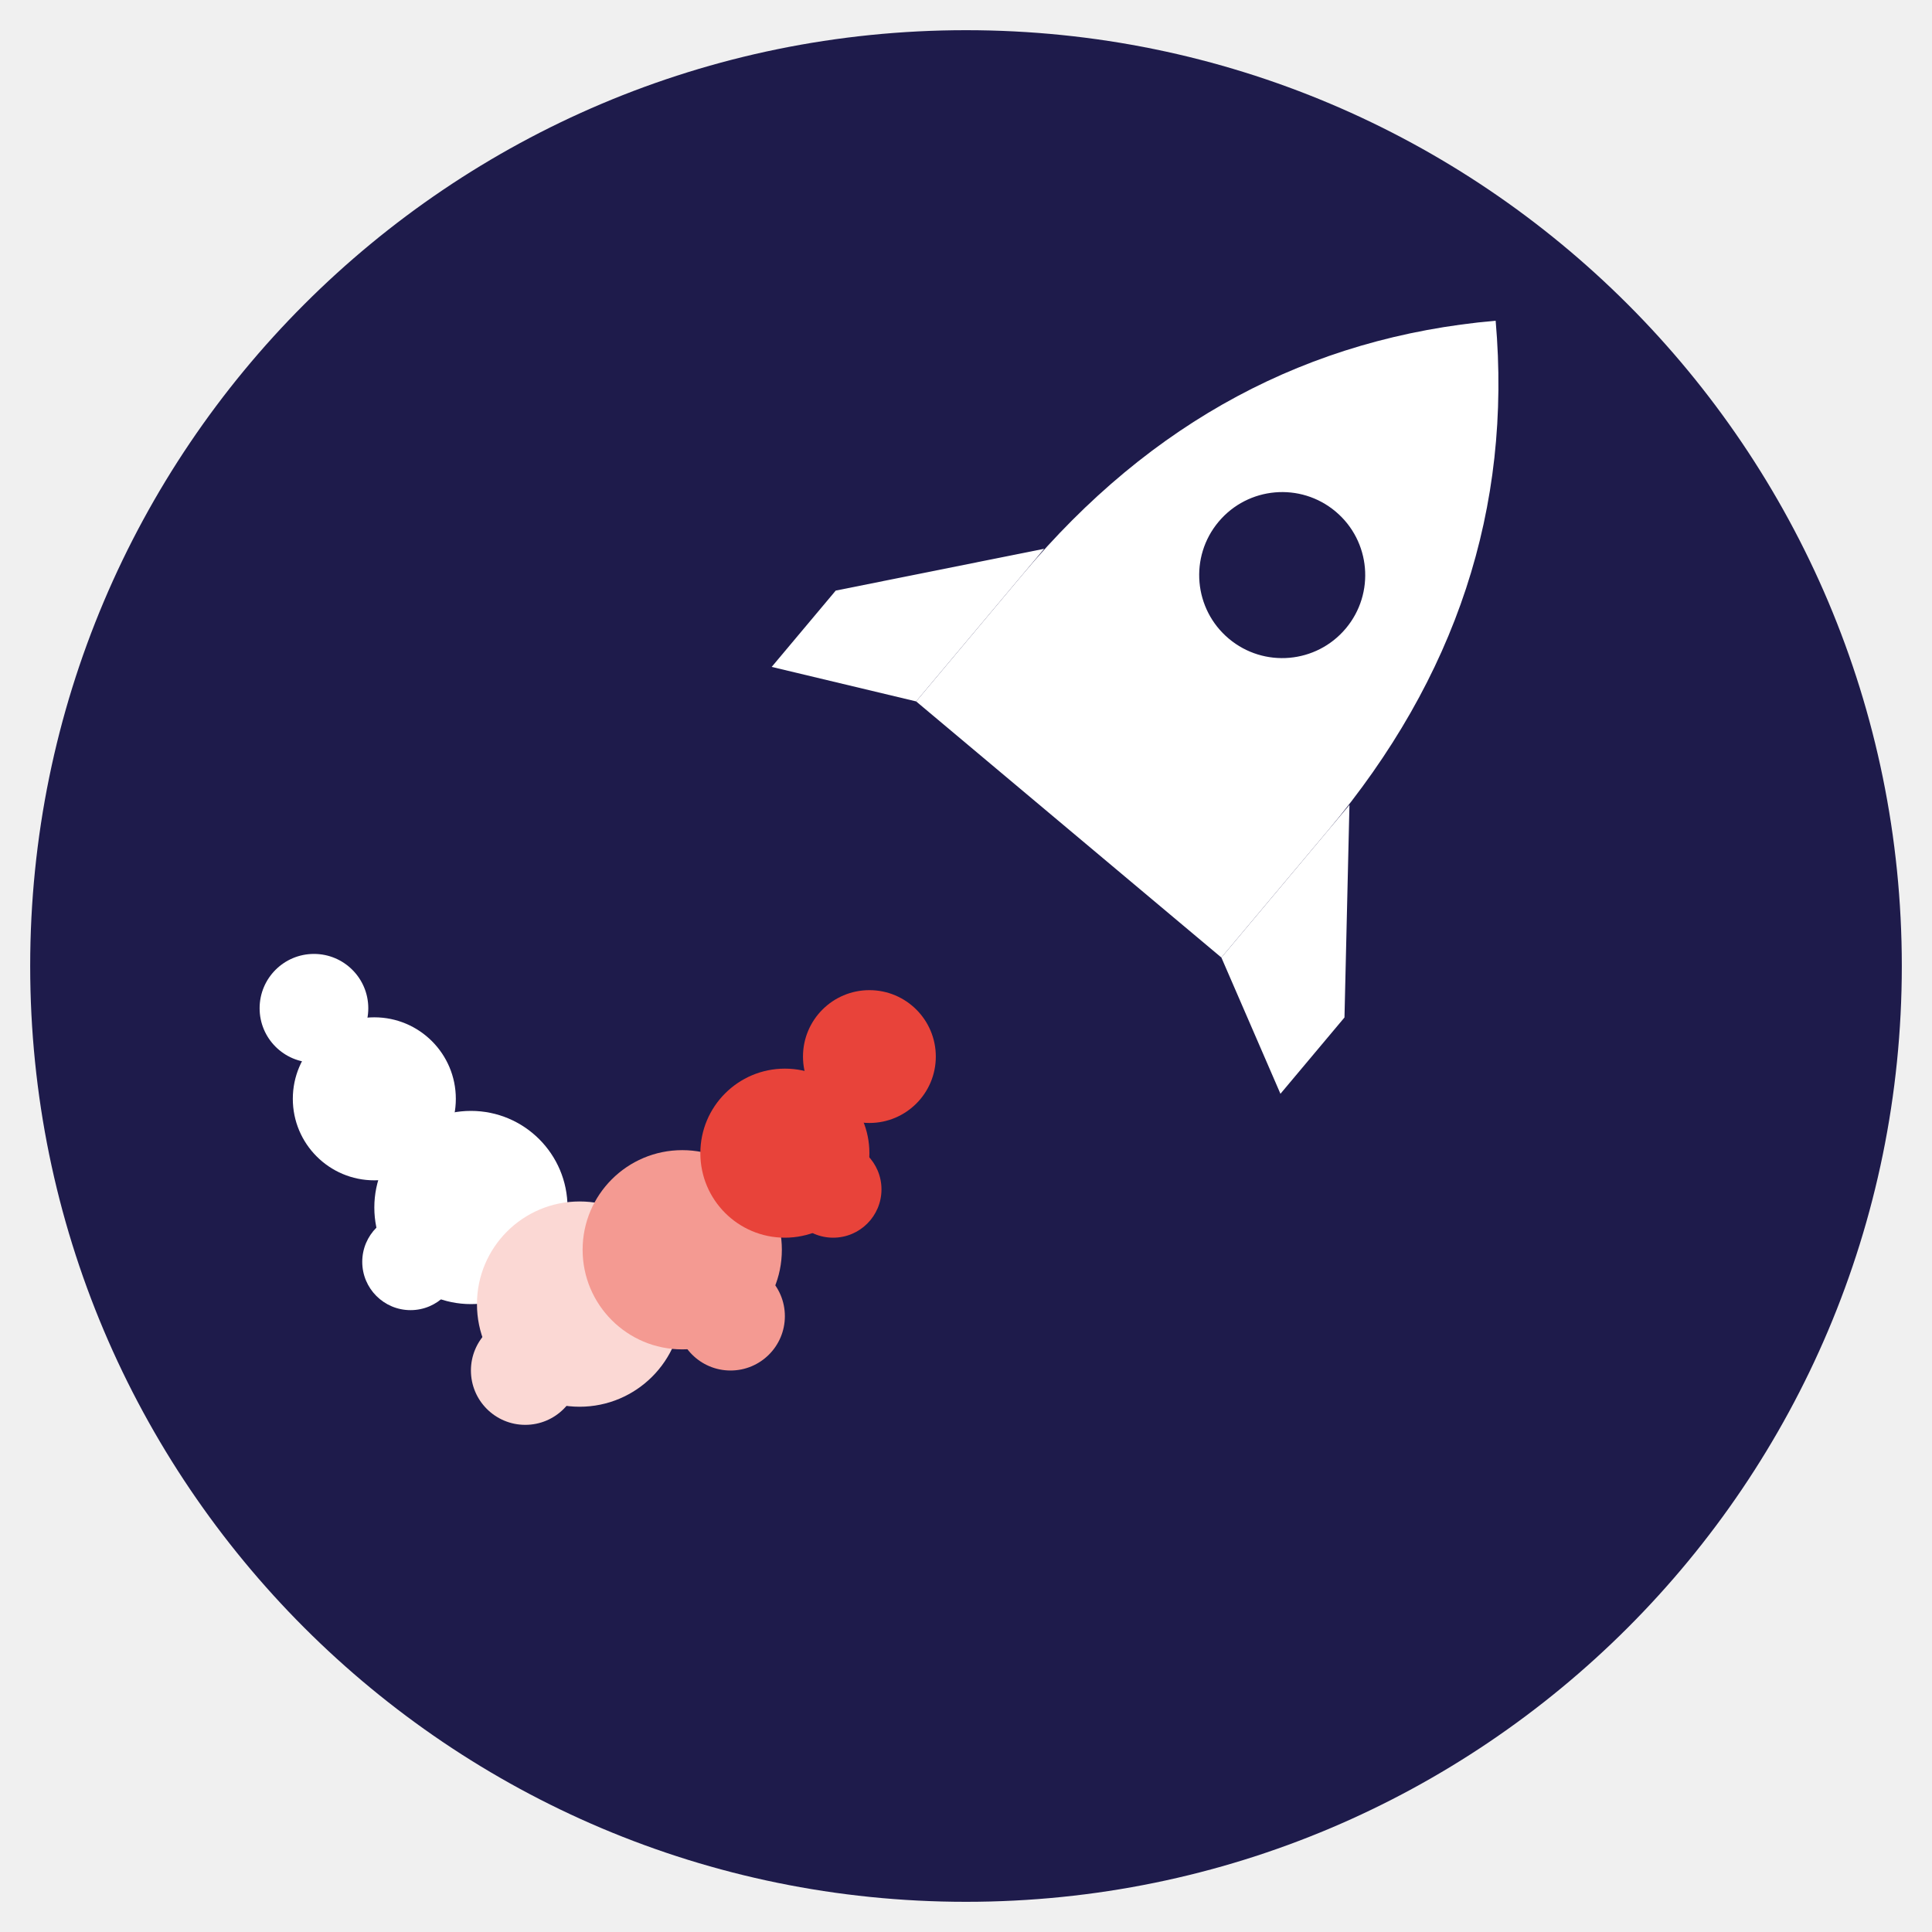
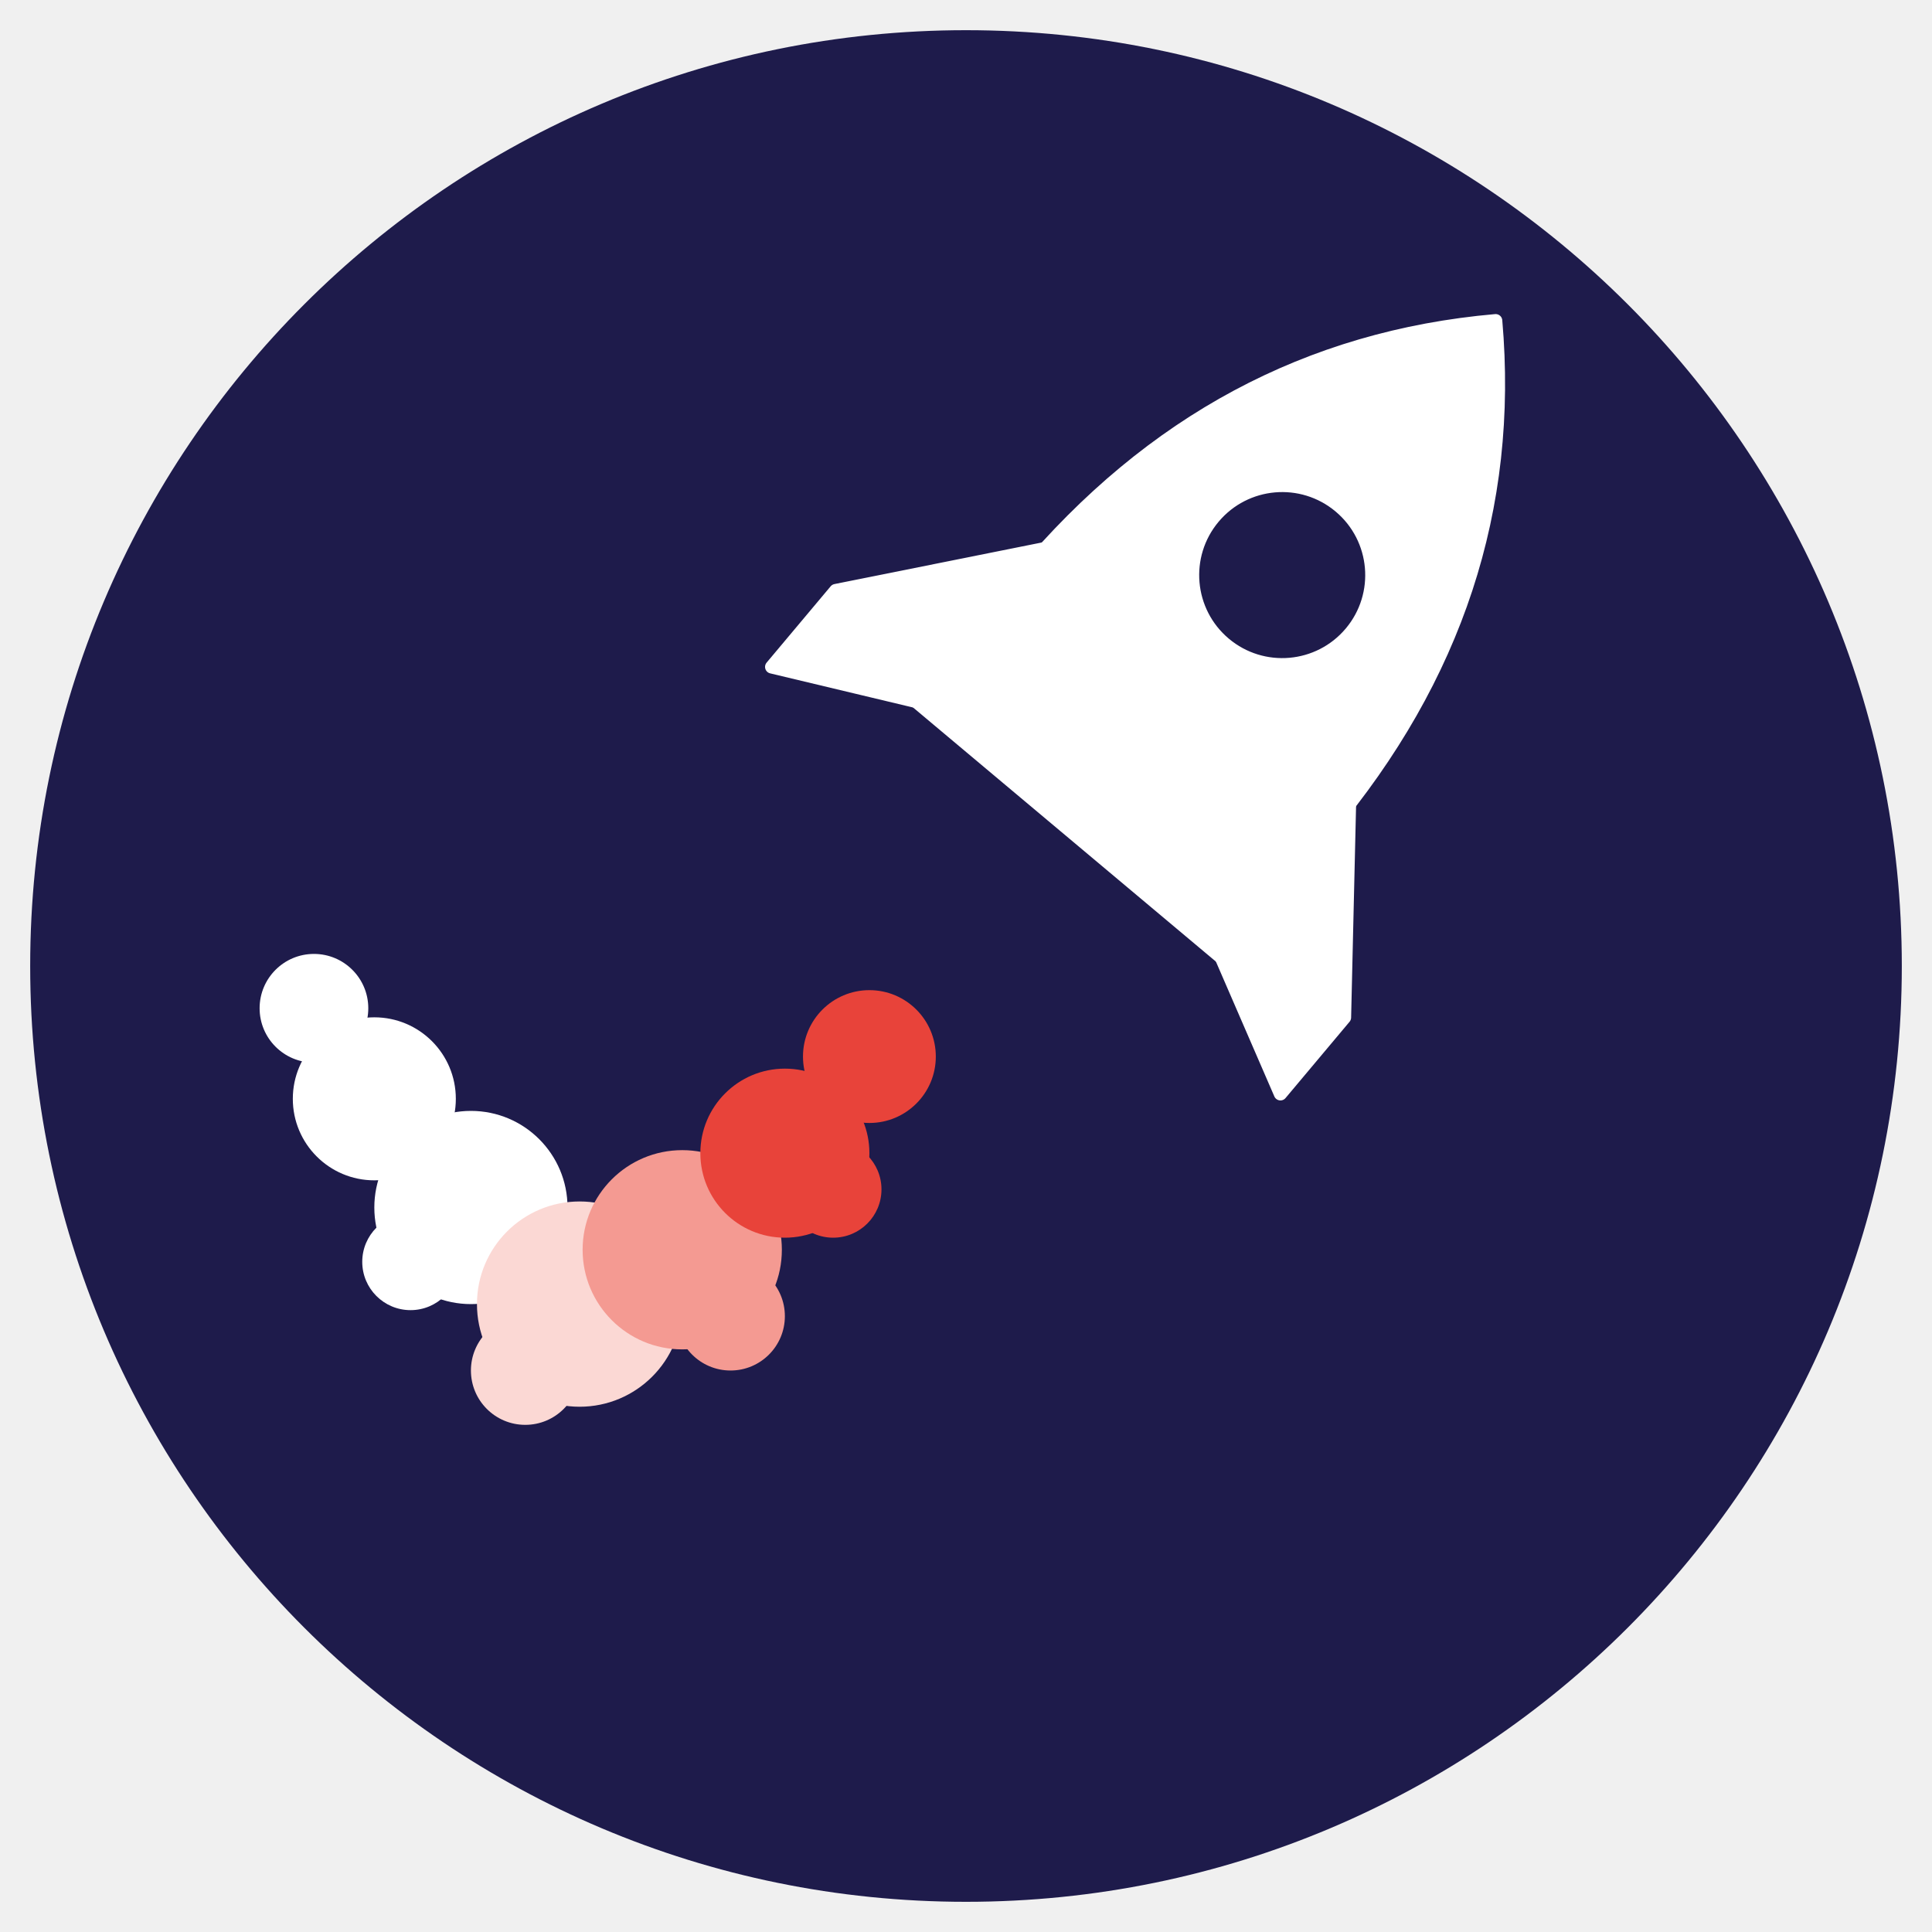
- <svg xmlns="http://www.w3.org/2000/svg" viewBox="0 0 64 64" role="img" aria-label="Boosters Rocket">
+ <svg xmlns="http://www.w3.org/2000/svg" width="64" height="64" viewBox="0 0 64 64" role="img" aria-label="Boosters Rocket">
  <circle cx="32" cy="32" r="31" fill="#1E1B4B" />
  <circle cx="10.4" cy="33.4" r="1.8" fill="#FFFFFF" />
  <circle cx="12.4" cy="36.4" r="2.7" fill="#FFFFFF" />
  <circle cx="13.6" cy="41.8" r="1.6" fill="#FFFFFF" />
  <circle cx="15.6" cy="40" r="3.2" fill="#FFFFFF" />
  <circle cx="17.4" cy="45.4" r="1.8" fill="#FBD8D4" />
  <circle cx="19.2" cy="43.2" r="3.4" fill="#FBD8D4" />
  <circle cx="24.2" cy="43.6" r="1.8" fill="#F49A92" />
  <circle cx="22.6" cy="41.4" r="3.3" fill="#F49A92" />
  <circle cx="27.6" cy="39.4" r="1.6" fill="#E8433A" />
  <circle cx="26" cy="38.2" r="2.8" fill="#E8433A" />
  <circle cx="28.8" cy="35" r="2.2" fill="#E8433A" />
  <g transform="translate(40 22) rotate(40) scale(0.55) translate(-32 -33)">
-     <path d="M20 34 L12 44 L12 50 L20 46 Z" fill="#FFFFFF" />
-     <path d="M44 34 L52 44 L52 50 L44 46 Z" fill="#FFFFFF" />
-     <path d="M32 6 C40 14 44 24 44 36 L44 46 L20 46 L20 36 C20 24 24 14 32 6 Z" fill="#FFFFFF" />
+     <g fill="#FFFFFF" stroke="#FFFFFF" stroke-width="0.8" stroke-linejoin="round">
+       <path d="M20 34 L12 44 L12 50 L20 46 Z" />
+       <path d="M44 34 L52 44 L52 50 L44 46 Z" />
+       <path d="M32 6 C40 14 44 24 44 36 L44 46 L20 46 L20 36 C20 24 24 14 32 6 Z" />
+     </g>
    <circle cx="32" cy="26" r="5" fill="#1E1B4B" />
  </g>
</svg>
